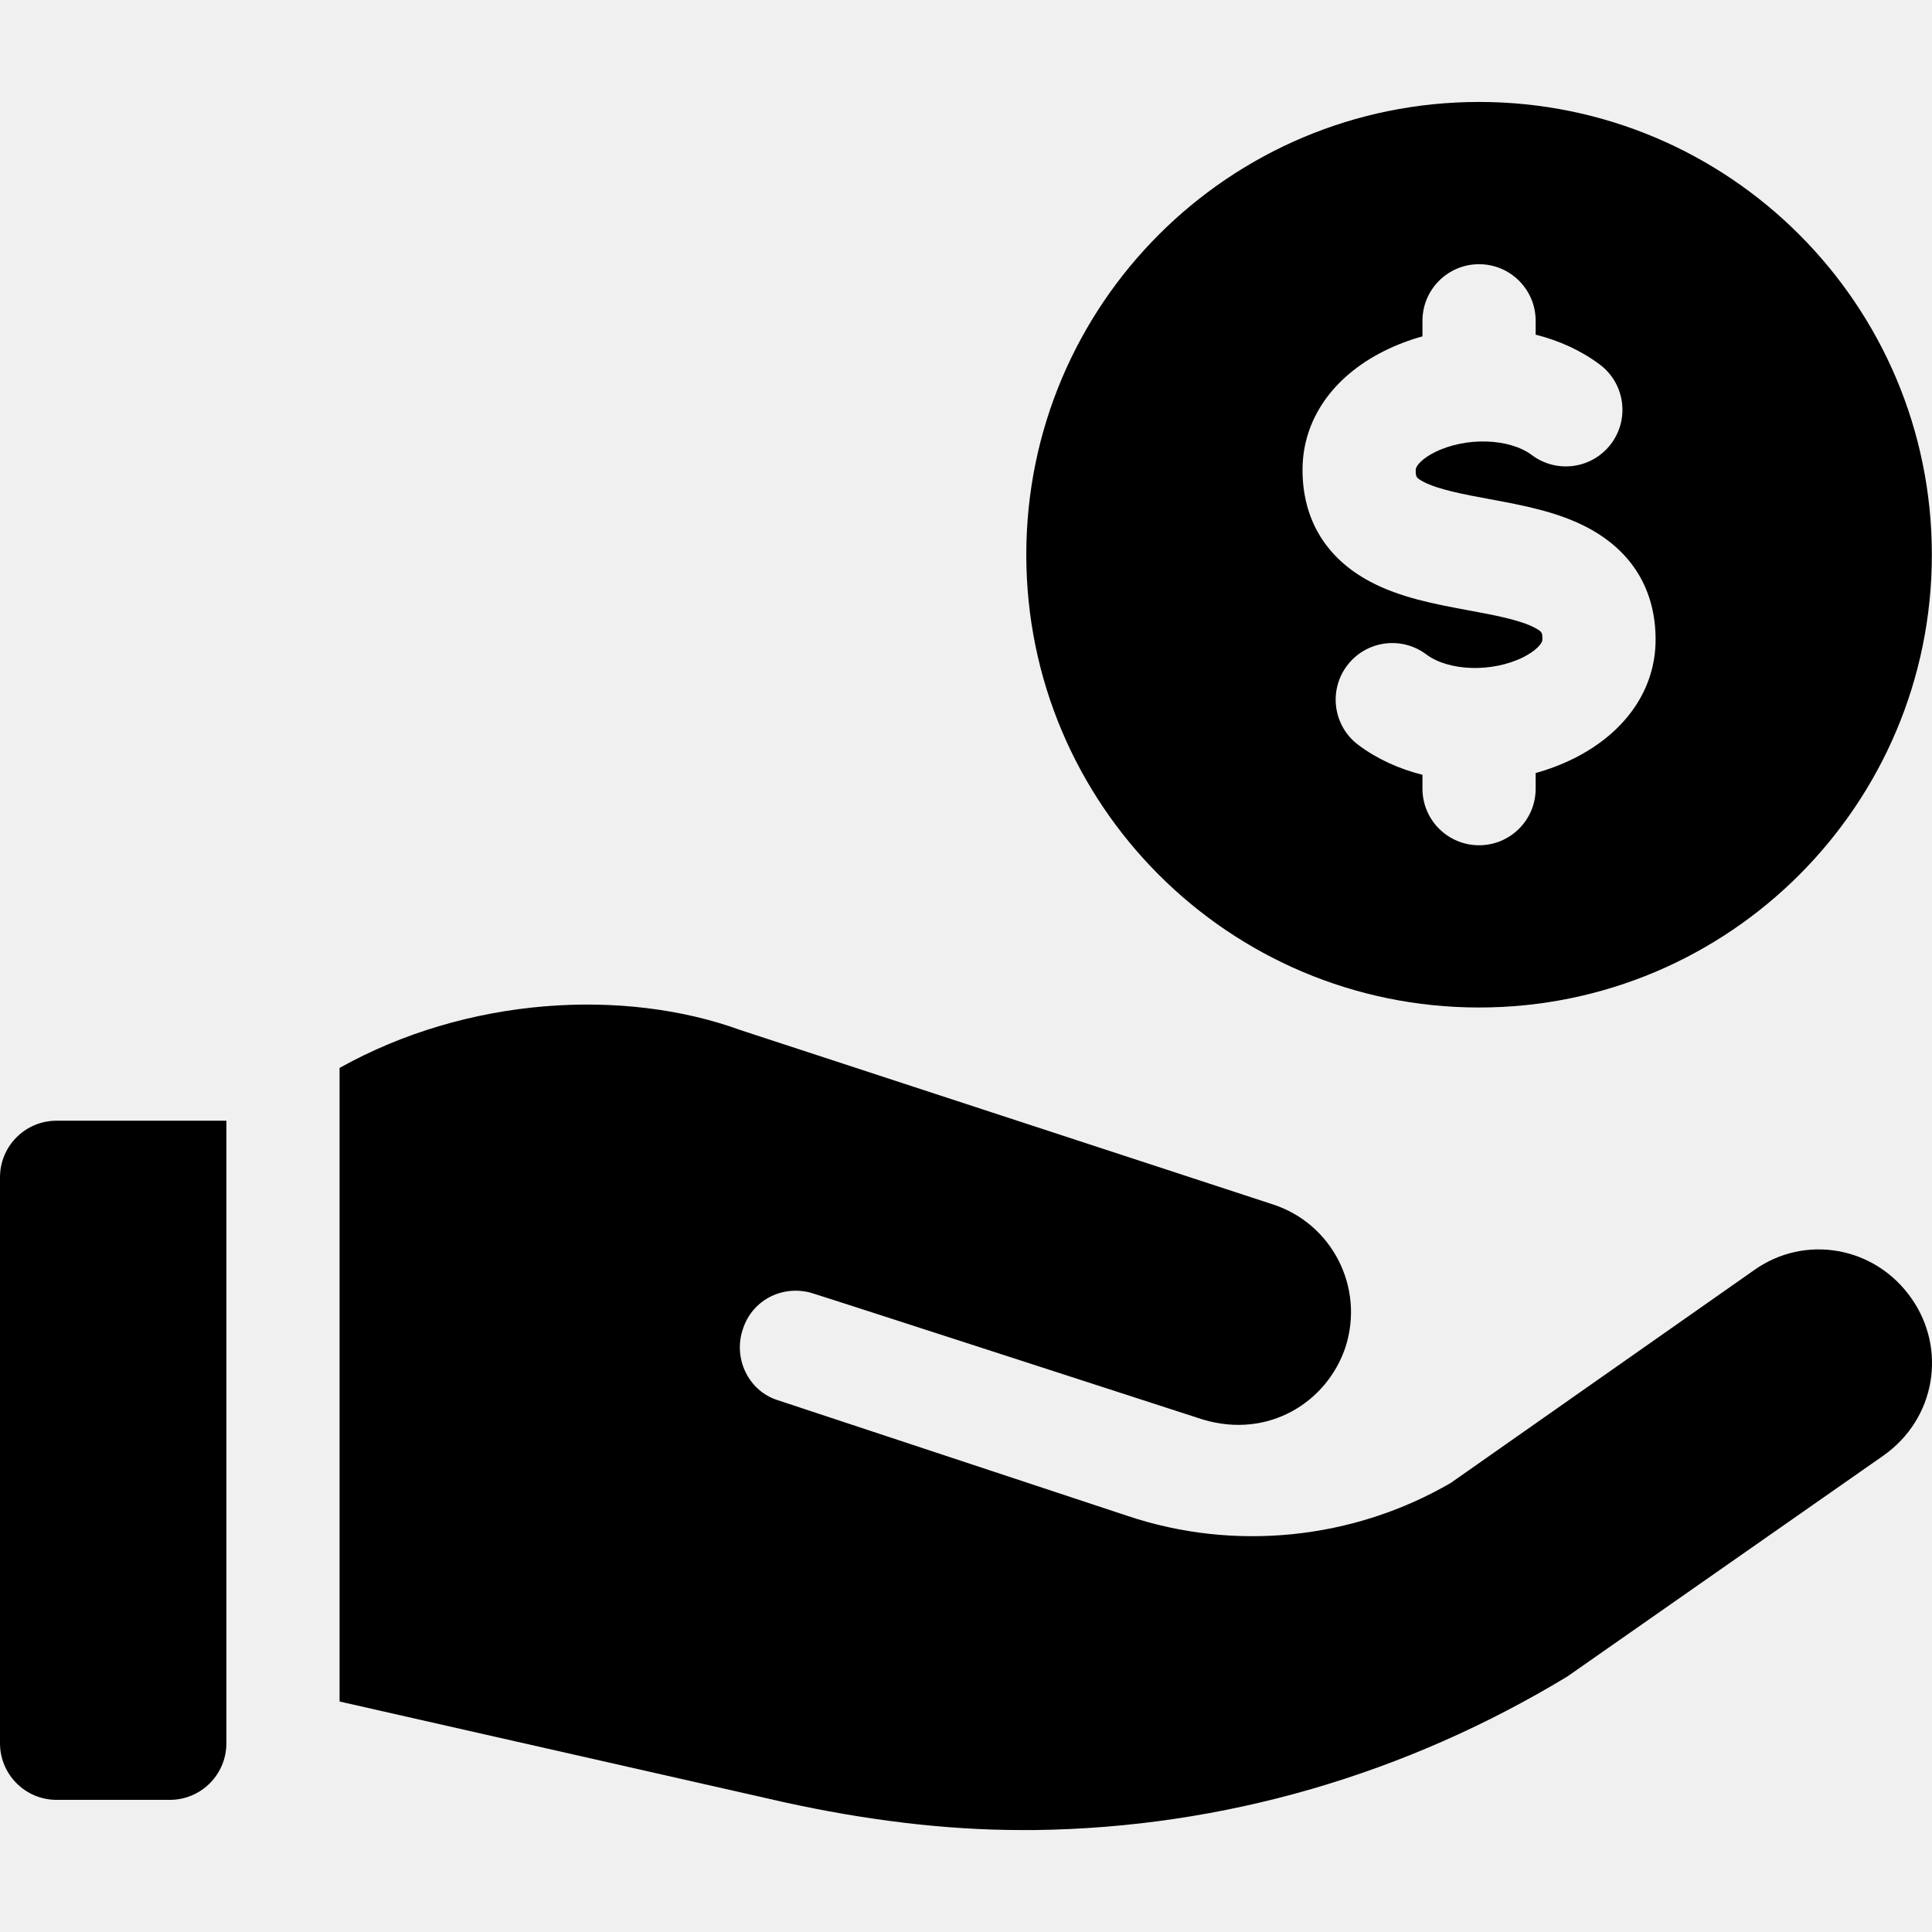
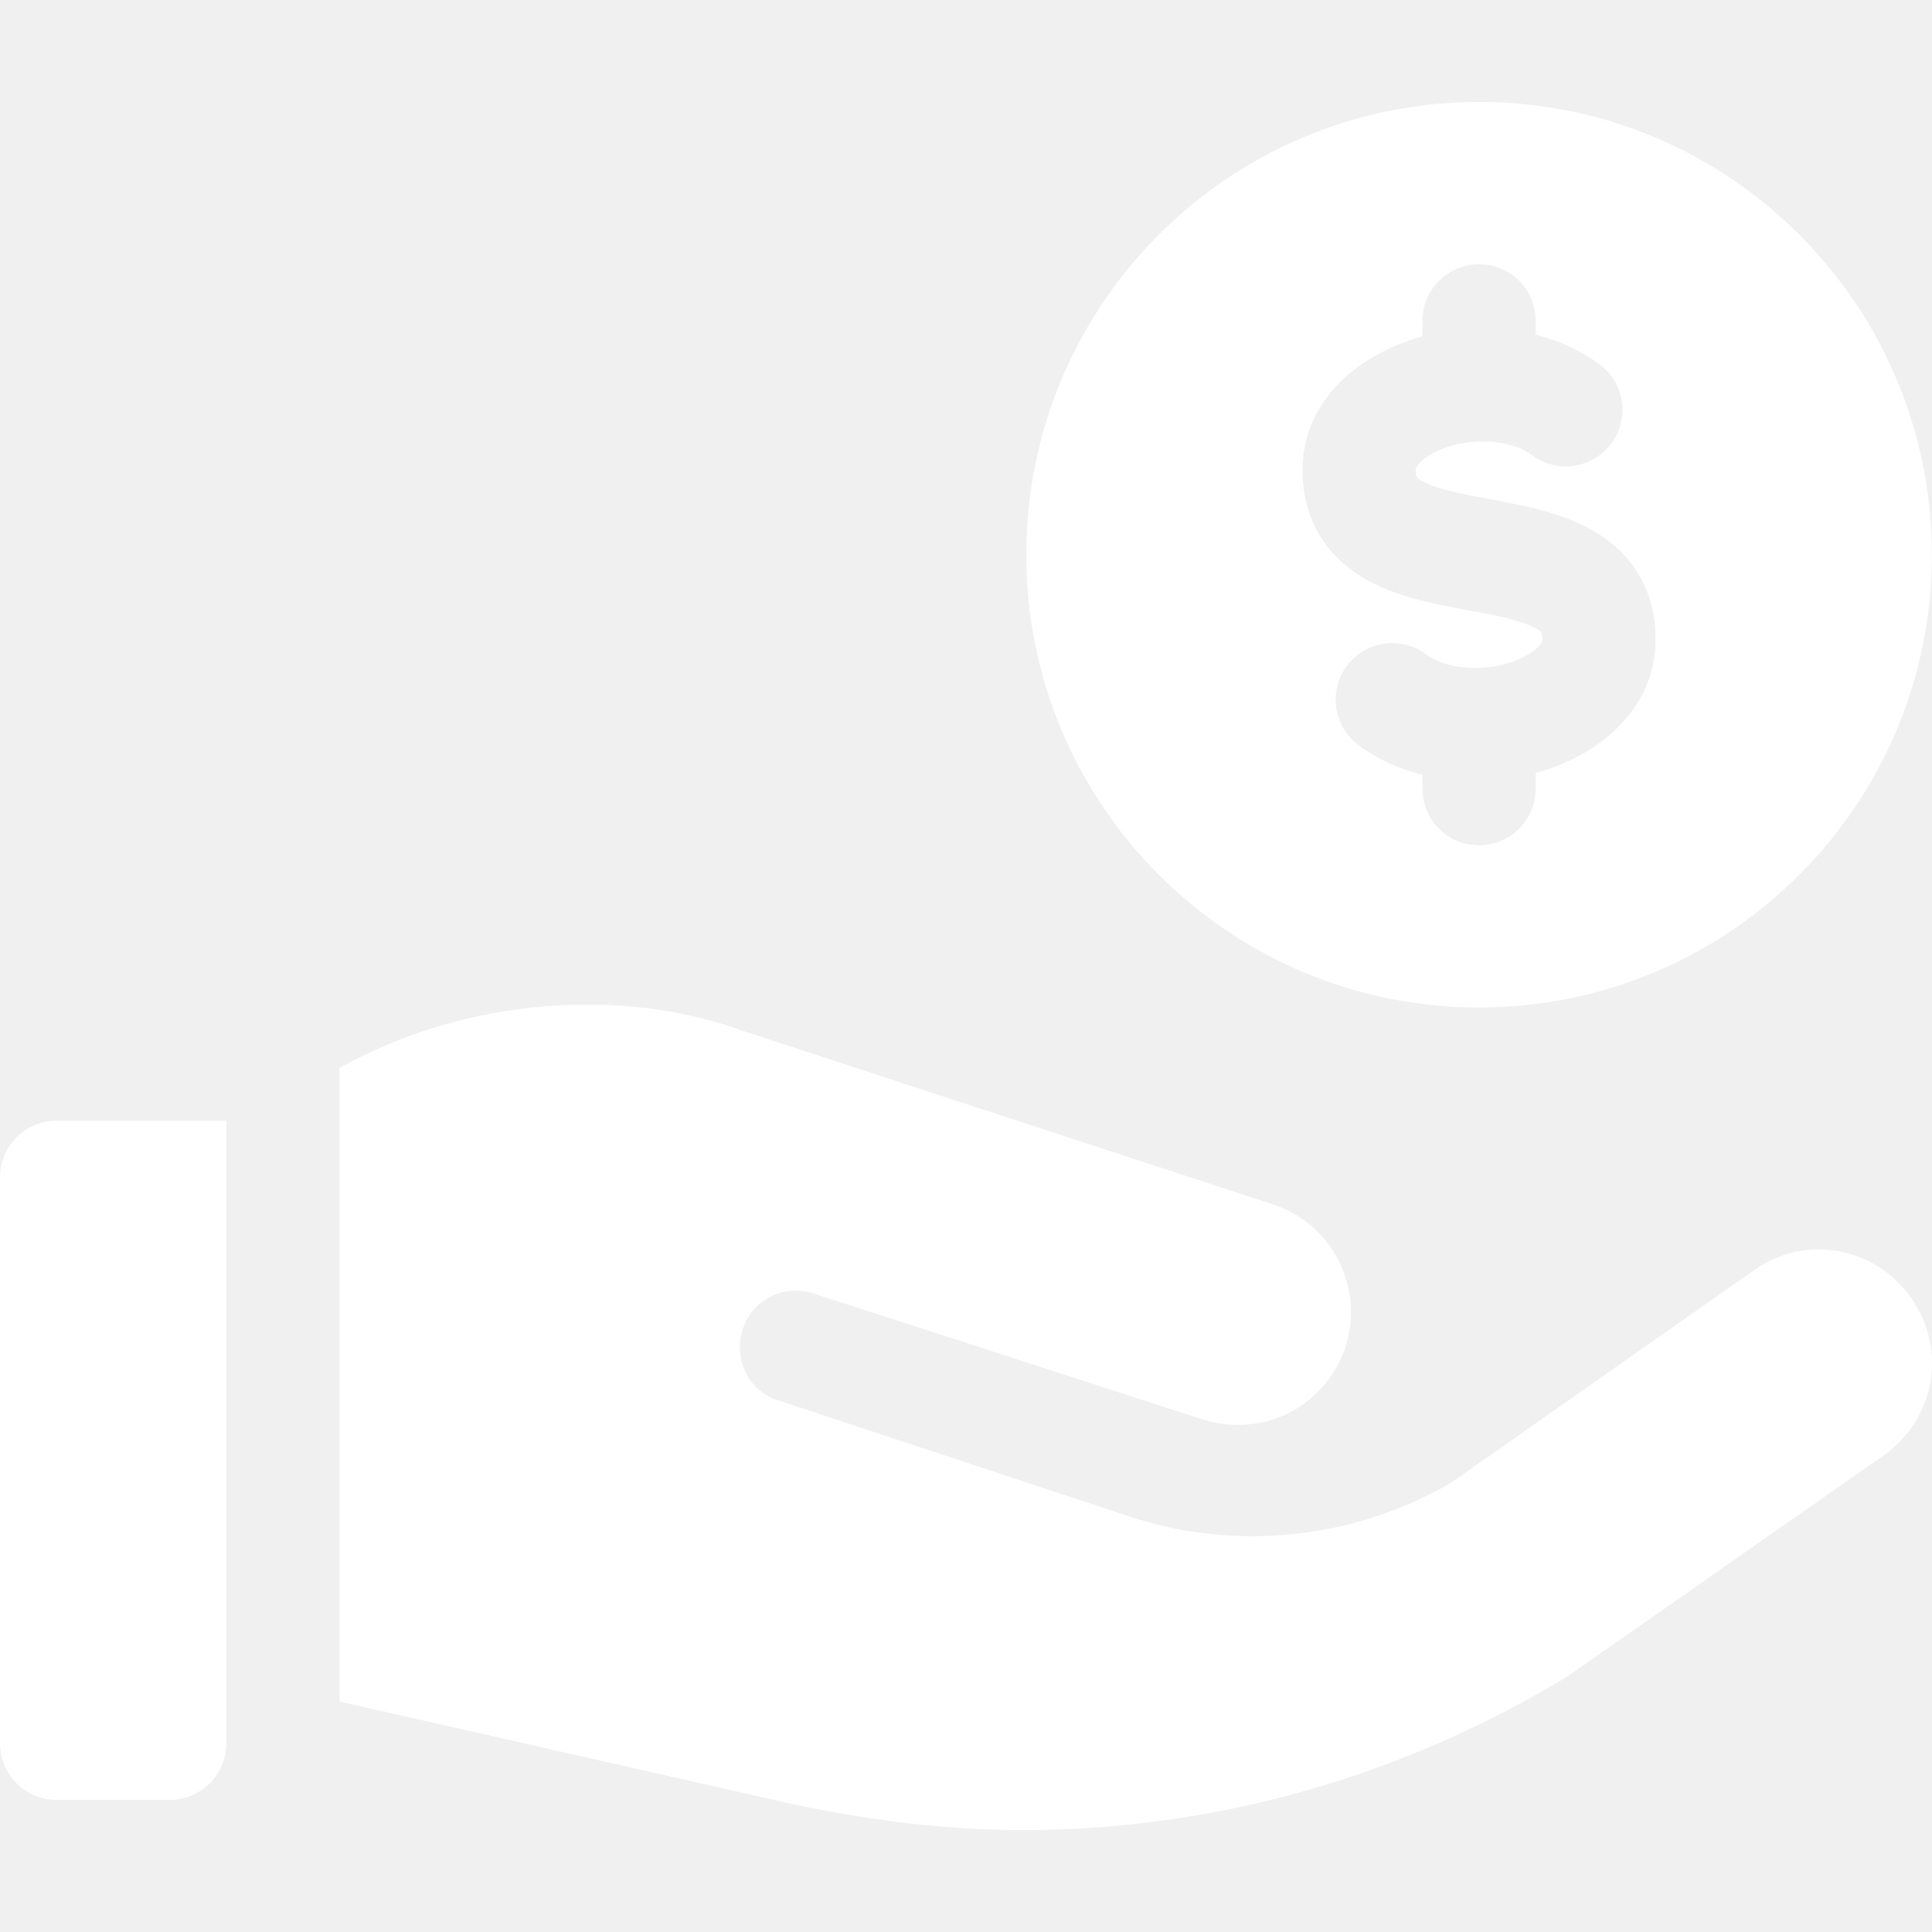
- <svg xmlns="http://www.w3.org/2000/svg" id="Capa_1" enable-background="new 0 0 512.041 512.041" height="512" viewBox="0 0 512.041 512.041" width="512">
+ <svg xmlns="http://www.w3.org/2000/svg" id="Capa_1" fill="#ffffff" enable-background="new 0 0 512.041 512.041" height="512" viewBox="0 0 512.041 512.041" width="512">
  <g>
    <path d="m15 477.021h30c8.284 0 15-6.716 15-15v-165h-45c-8.284 0-15 6.716-15 15v150c0 8.283 6.716 15 15 15z" />
    <path d="m392 27.02c-66.275 0-120 53.725-120 120 0 66.273 53.725 120 120 120s120-53.727 120-120c0-66.275-53.725-120-120-120zm25.138 173.986c-3.249 1.624-6.655 2.903-10.14 3.871v4.145c0 8.284-6.716 15-15 15s-15-6.716-15-15v-3.676c-6.244-1.572-12.067-4.215-17-7.914-6.627-4.97-7.971-14.372-3-21 4.971-6.626 14.373-7.971 21-3 6 4.5 17.54 4.834 25.723.742 3.289-1.645 5.064-3.625 5.064-4.652 0-1.795 0-2.072-1.996-3.137-3.914-2.089-10.834-3.373-17.527-4.614-8.935-1.658-18.174-3.372-26.18-7.645-11.691-6.24-17.871-16.477-17.871-29.604 0-13.142 7.881-24.62 21.622-31.49 3.257-1.629 6.671-2.918 10.165-3.887v-4.123c0-8.284 6.716-15 15-15s15 6.716 15 15v3.673c6.245 1.573 12.067 4.218 17 7.917 6.628 4.971 7.971 14.373 3 21s-14.371 7.971-21 3c-6.009-4.507-17.559-4.841-25.749-.748-3.308 1.654-5.038 3.595-5.038 4.657 0 1.796 0 2.072 1.996 3.138 3.914 2.089 10.835 3.373 17.527 4.614 8.935 1.658 18.174 3.372 26.181 7.645 11.69 6.24 17.87 16.477 17.87 29.604.001 13.129-7.89 24.605-21.647 31.484z" />
    <path d="m270.801 485.021h3.3c50.4-.601 98.699-14.899 141.301-40.701l83.699-58.499c14.099-9.901 16.8-28.5 7.5-41.7-9.6-13.801-28.2-17.1-41.7-7.5l-80.4 56.4c-25.8 15-57.299 18.3-85.8 8.699l-92.5-30.601c-7.8-2.399-12.001-11.1-9.3-18.898 2.399-7.5 10.199-11.7 17.999-9.6.3 0 103.9 33.6 103.9 33.6 17.446 5.229 32.946-4.642 37.8-19.2 5.099-15.901-3.6-32.701-19.2-37.8l-141.1-46.2c-30.862-11.235-72.451-8.914-106.3 10.014v167.922l117.7 26.664c21.561 4.743 42.717 7.4 63.101 7.4z" />
  </g>
</svg>
